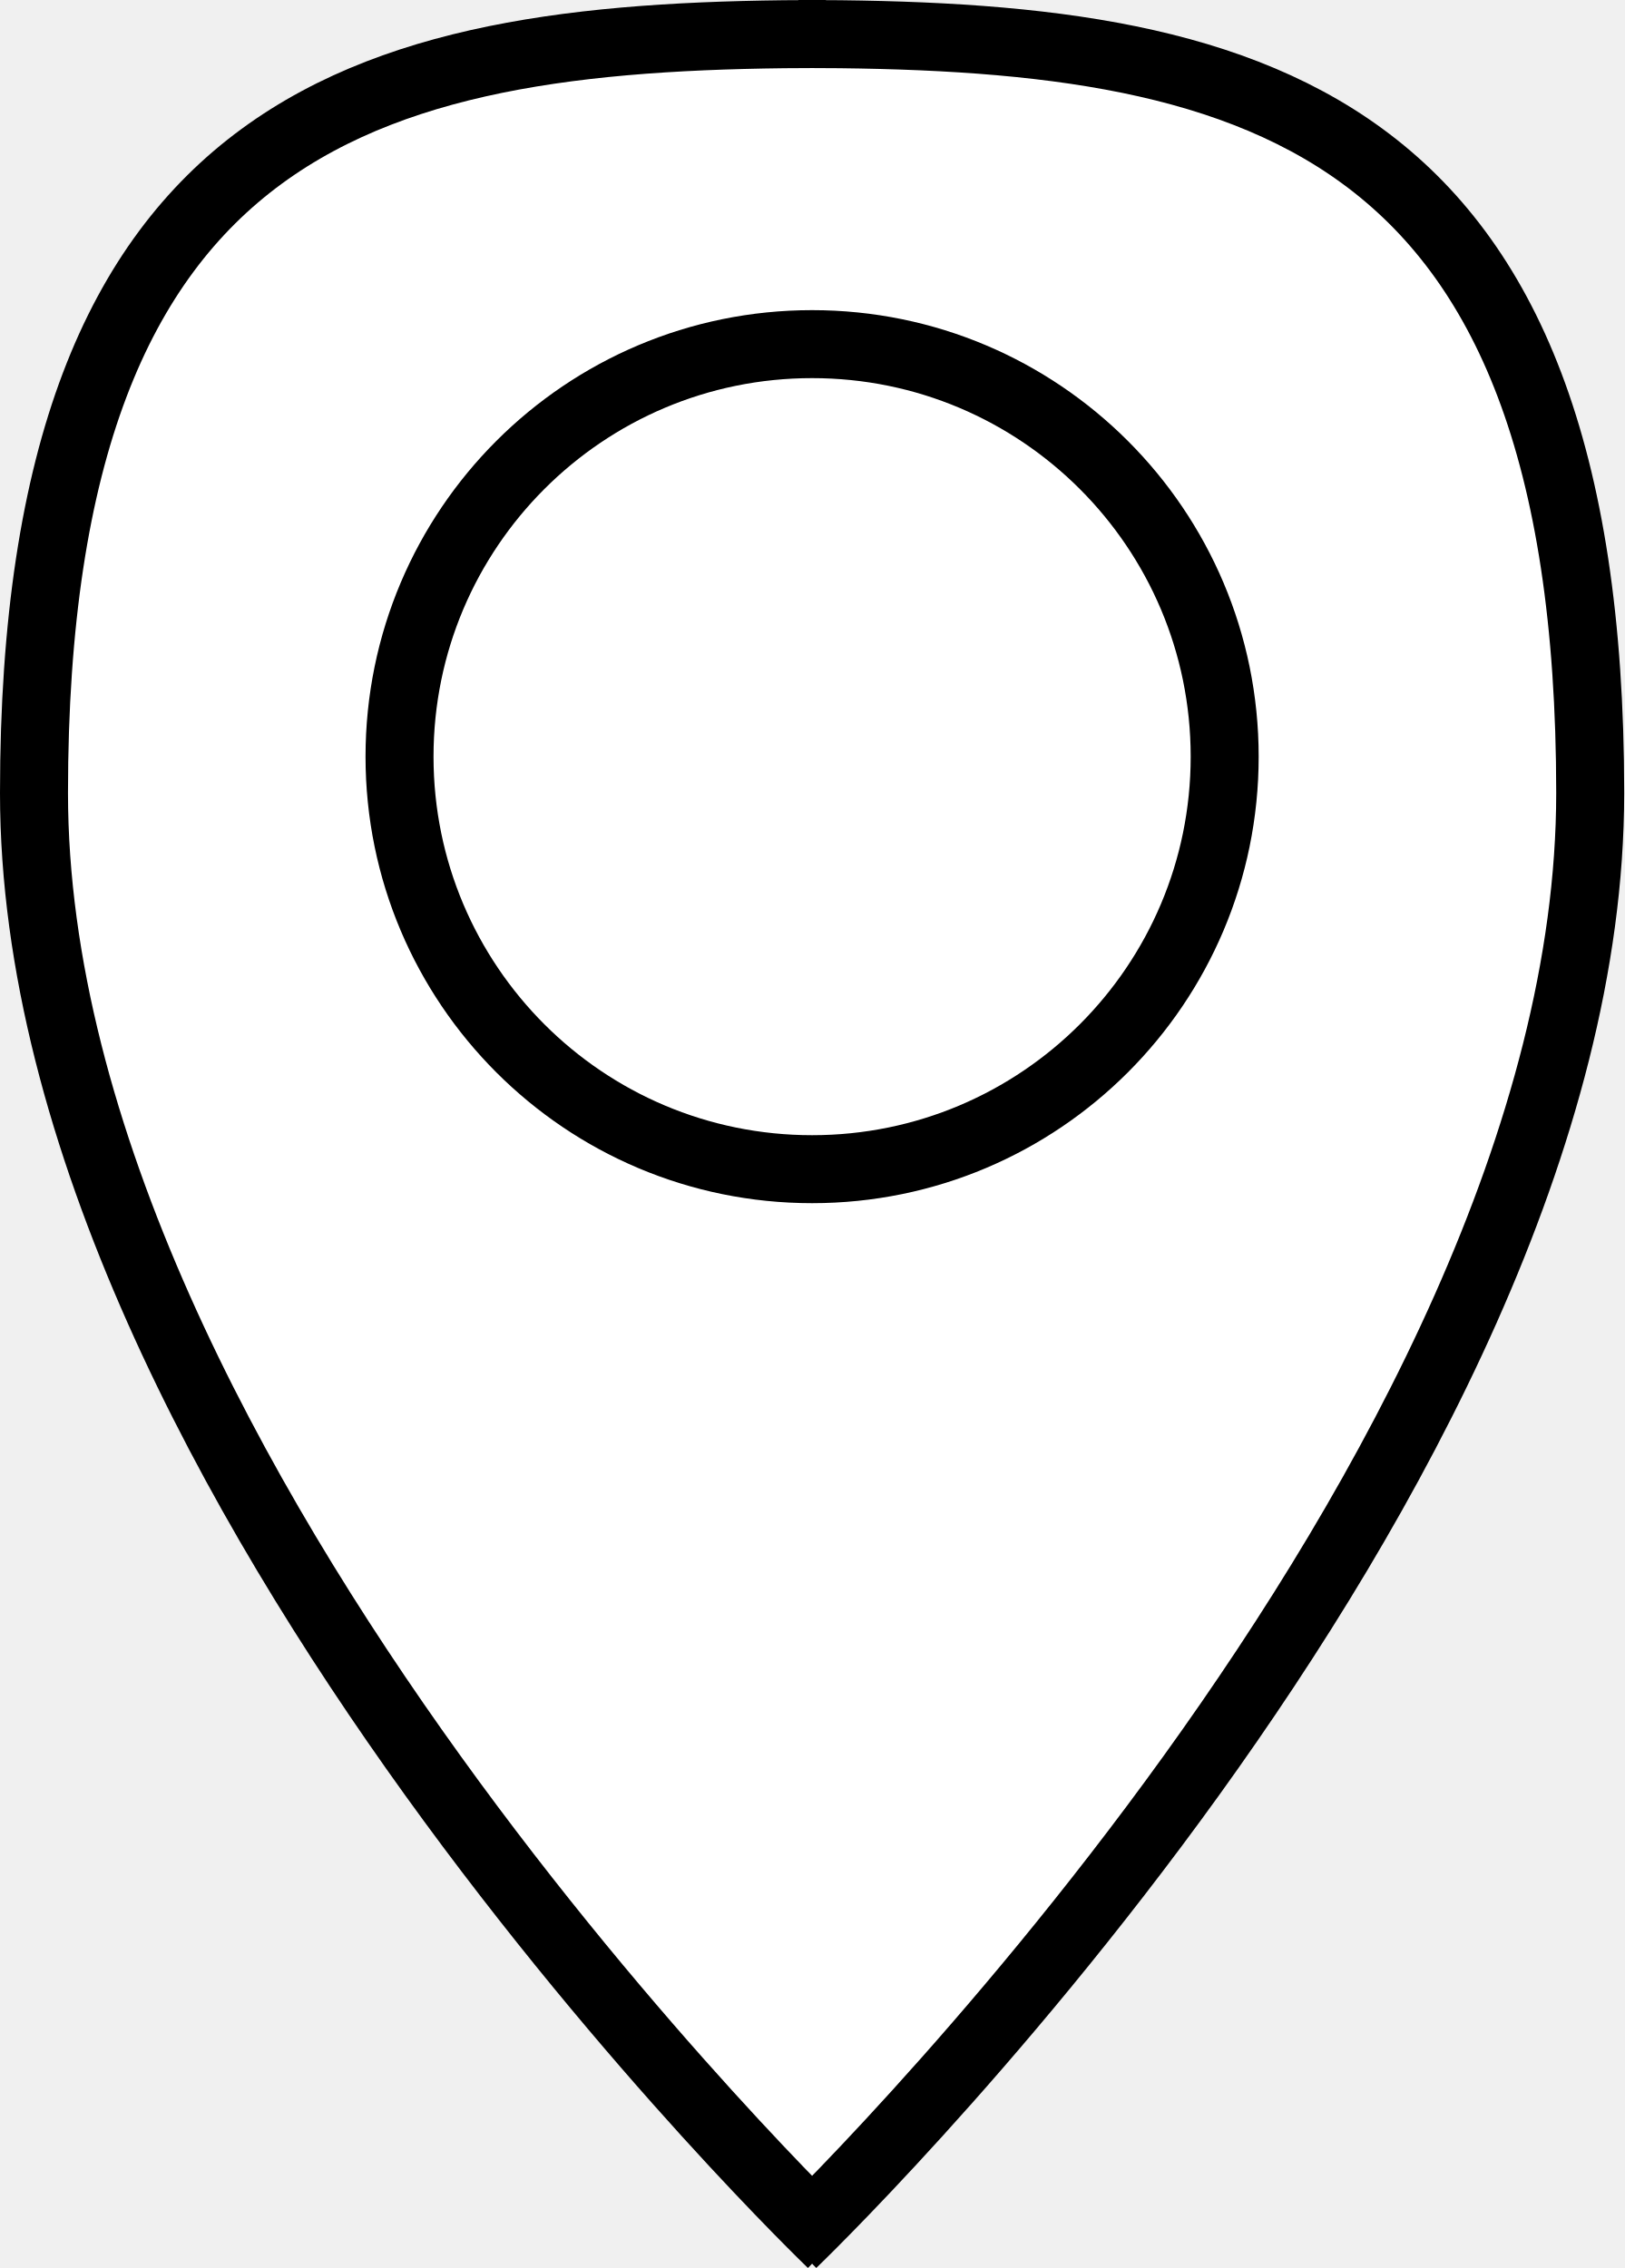
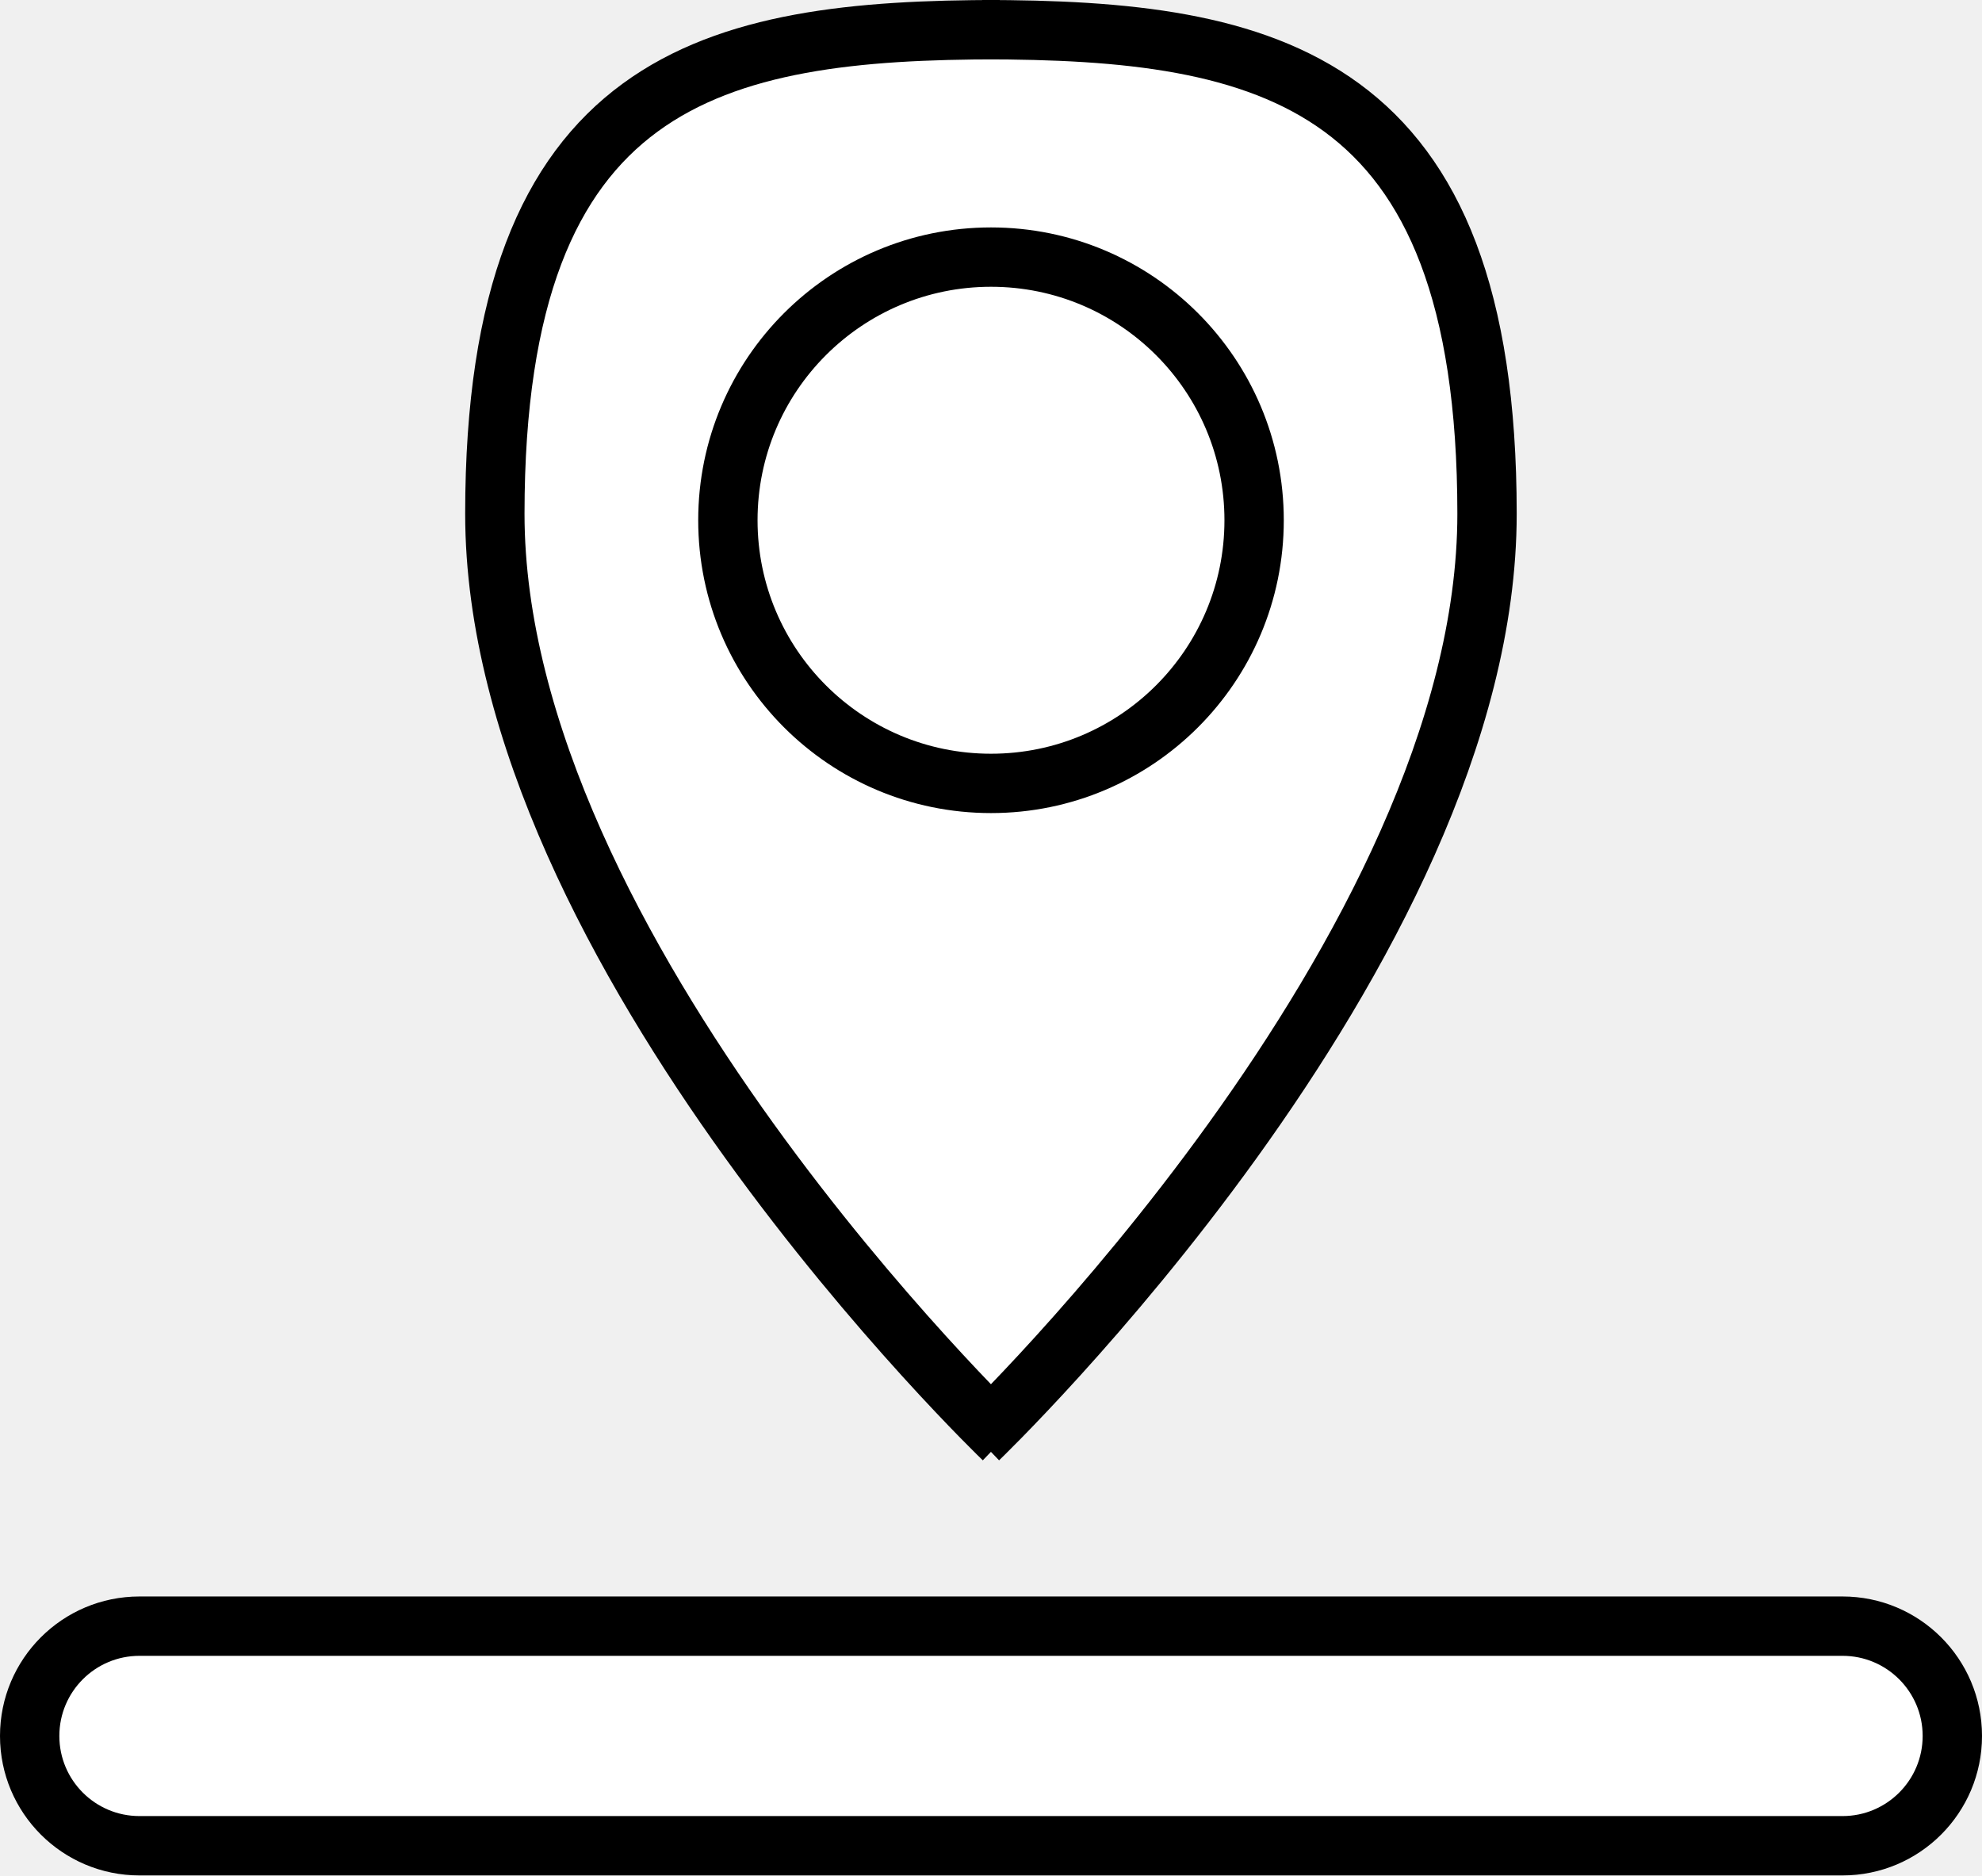
- <svg xmlns="http://www.w3.org/2000/svg" viewBox="0 0 238.88 333.61">
+ <svg xmlns="http://www.w3.org/2000/svg" viewBox="0 0 334 316">
  <defs>
-     <style>.cls-1{fill:#fff;stroke:#000;stroke-miterlimit:10;stroke-width:10px;}</style>
+     <style>.b5b17cd2-e4a9-4bf2-b264-66bfa734b407,.fdb4bc18-d68d-4c7f-81df-1c654ebd9467{fill:#fff;}.fdb4bc18-d68d-4c7f-81df-1c654ebd9467{stroke:#000;stroke-miterlimit:10;stroke-width:10px;}</style>
  </defs>
-   <g id="Layer_2" data-name="Layer 2">
-     <g id="Layer_1-2" data-name="Layer 1">
-       <path class="cls-1" d="M122.29,330S5,217.53,5,116.64,55.5,5,121.48,5h-4.07c66,0,116.47,10.75,116.47,111.64S116.59,330,116.59,330" />
-       <circle class="cls-1" cx="119.44" cy="111.3" r="60.68" />
+   <g id="b3482022-24d9-415c-a658-b4215e91777f" data-name="Layer 2">
+     <g id="a1eeeea6-736a-4645-ad84-6fbc4efd0c0b" data-name="Layer 2">
+       <path class="b5b17cd2-e4a9-4bf2-b264-66bfa734b407" d="M23.5,311a18.5,18.5,0,0,1,0-37h287a18.5,18.5,0,0,1,0,37Z" />
+       <path d="M310.5,279a13.5,13.5,0,0,1,0,27H23.5a13.5,13.5,0,0,1,0-27h287m0-10H23.5a23.5,23.5,0,0,0,0,47h287a23.5,23.5,0,0,0,0-47Z" />
+     </g>
+     <g id="a69117fc-0547-48ad-abd8-a56ef4bd7c77" data-name="Layer 1">
+       <path class="fdb4bc18-d68d-4c7f-81df-1c654ebd9467" d="M169.08,242.45S83.39,160.28,83.39,86.57,120.28,5,168.49,5h-3c48.21,0,85.1,7.85,85.1,81.57s-85.69,155.88-85.69,155.88" />
+       <circle class="fdb4bc18-d68d-4c7f-81df-1c654ebd9467" cx="167" cy="87.66" r="44.34" />
    </g>
  </g>
</svg>
